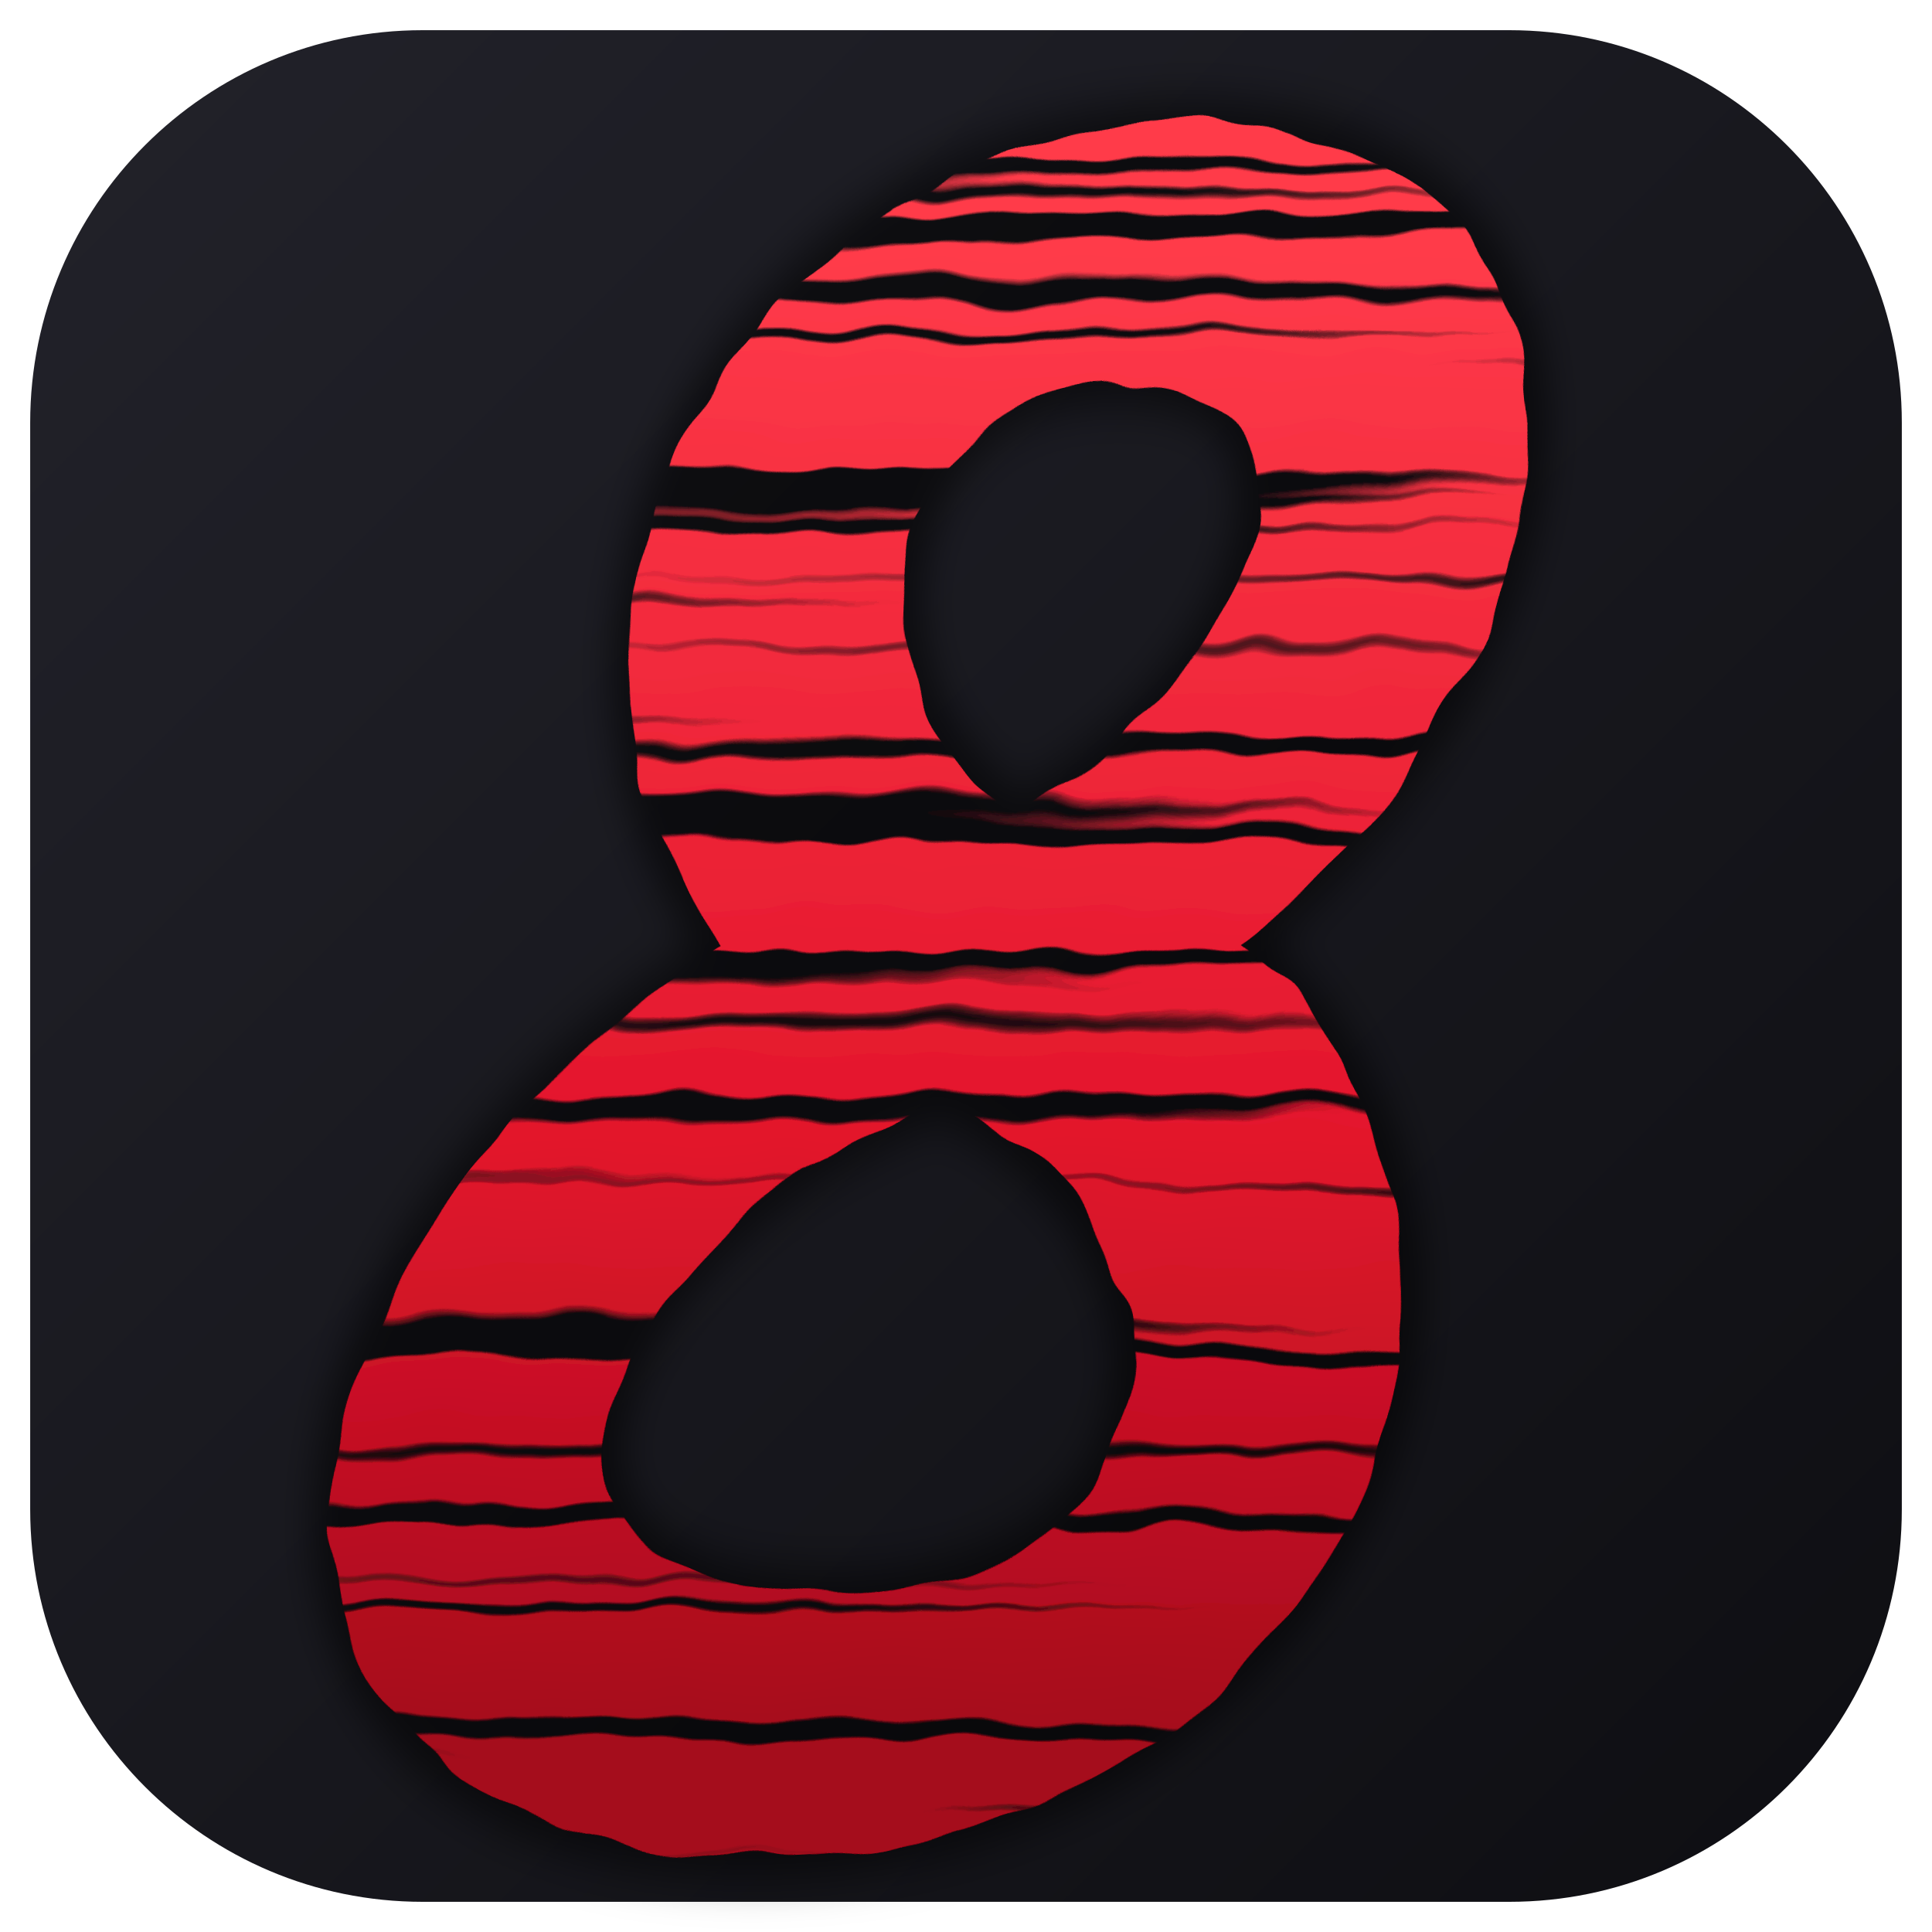
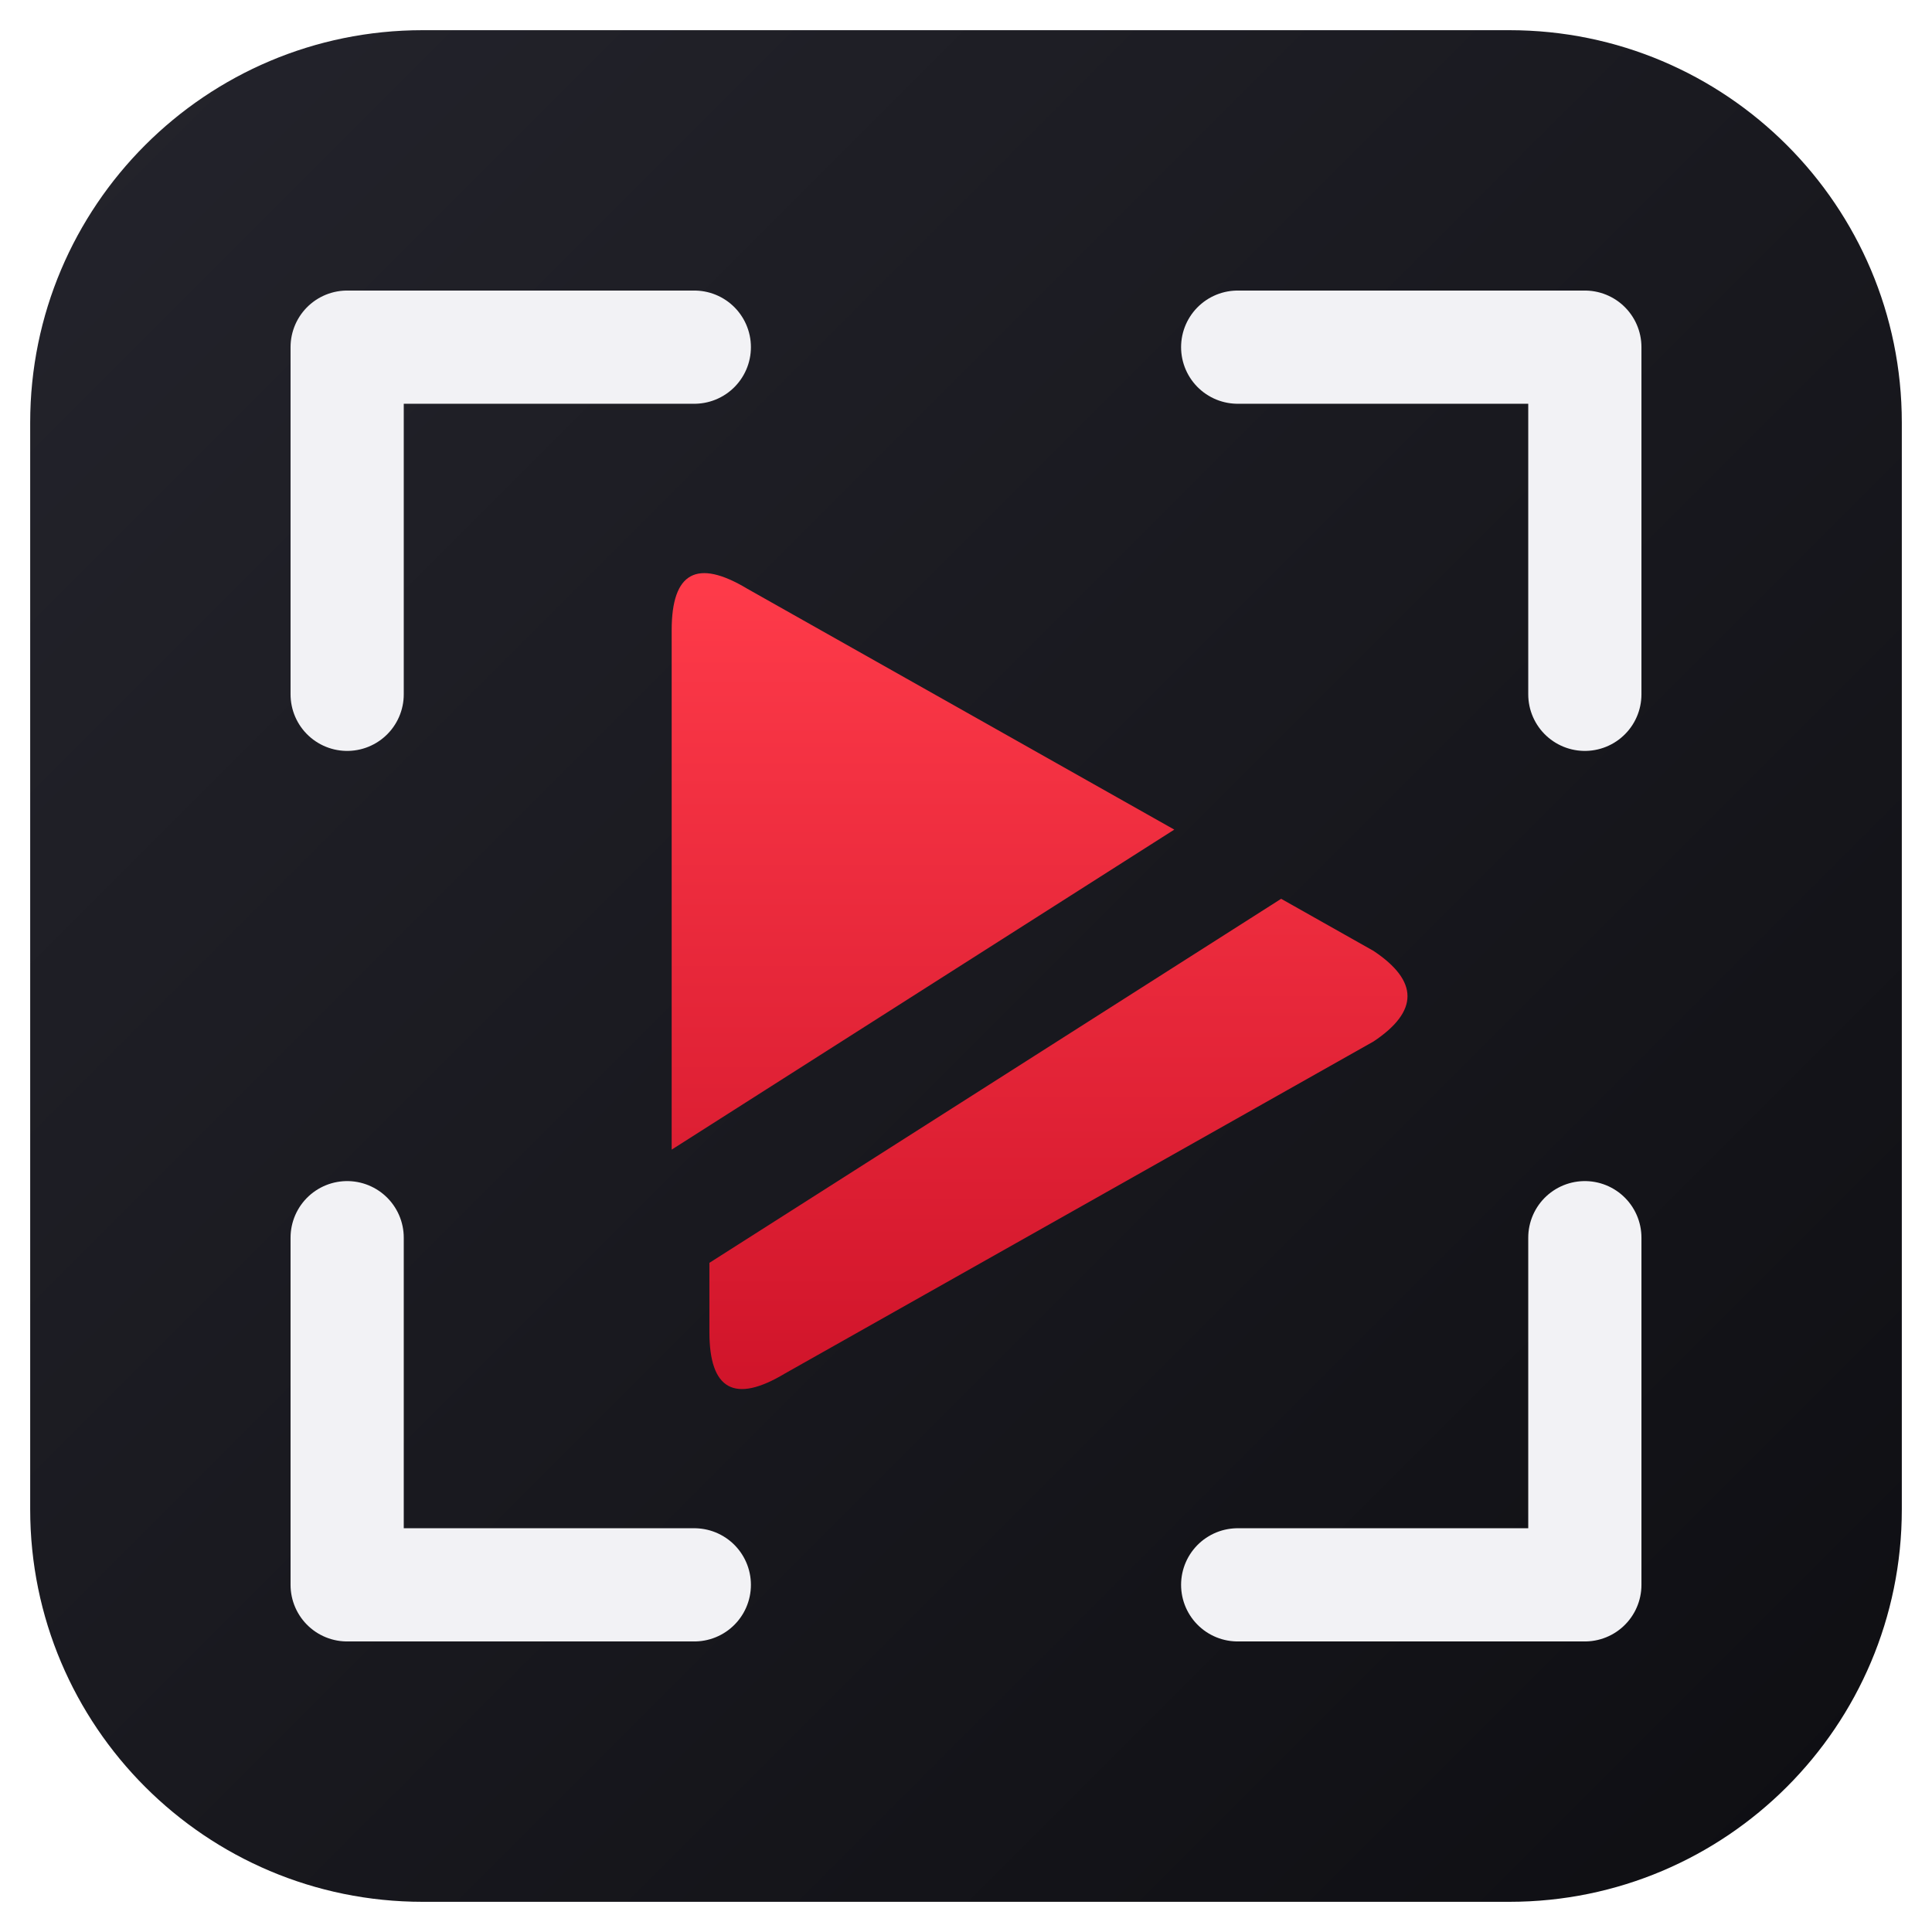
<svg xmlns="http://www.w3.org/2000/svg" viewBox="0 0 512 512" width="512" height="512">
  <defs>
    <linearGradient id="red" x1="0" y1="0" x2="0" y2="1">
      <stop offset="0" stop-color="#ff3b4a" />
-       <stop offset="0.6" stop-color="#e3162c" />
-       <stop offset="1" stop-color="#a50a1c" />
-     </linearGradient>
-     <linearGradient id="white" x1="0" y1="0" x2="0" y2="1">
-       <stop offset="0" stop-color="#ffffff" />
-       <stop offset="1" stop-color="#d9dbe2" />
+       <stop offset="1" stop-color="#d0142a" />
    </linearGradient>
    <linearGradient id="bg" x1="0" y1="0" x2="1" y2="1">
-       <stop offset="0" stop-color="#22222a" />
+       <stop offset="0" stop-color="#24242c" />
      <stop offset="1" stop-color="#0e0e12" />
    </linearGradient>
-     <filter id="brush" x="-10%" y="-10%" width="120%" height="120%">
-       <feTurbulence type="fractalNoise" baseFrequency="0.002 0.16" numOctaves="1" seed="8" result="noise" />
-       <feColorMatrix in="noise" type="matrix" values="0 0 0 0 0  0 0 0 0 0  0 0 0 0 0  0 0 0 -16 10.4" result="streaks" />
-       <feComposite in="SourceGraphic" in2="streaks" operator="in" result="scratched" />
-       <feTurbulence type="fractalNoise" baseFrequency="0.04" numOctaves="2" seed="3" result="rough" />
-       <feDisplacementMap in="scratched" in2="rough" scale="7" xChannelSelector="R" yChannelSelector="G" />
-     </filter>
-     <filter id="shadow" x="-20%" y="-20%" width="140%" height="140%">
-       <feGaussianBlur stdDeviation="6" />
-     </filter>
+     <clipPath id="above">
+       <polygon points="0,0 512,0 512,92 0,418" />
+     </clipPath>
+     <clipPath id="below">
+       <polygon points="0,440 512,114 512,512 0,512" />
+     </clipPath>
  </defs>
  <rect x="8" y="8" width="496" height="496" rx="104" fill="url(#bg)" />
-   <g transform="skewX(-14)">
-     <path d="M323.2,254.2 C214.0,210.0 216.6,67.0 323.2,67.0 C429.8,67.0 427.2,210.0 323.2,254.2 C188.0,301.0 182.8,457.0 323.2,457.0 C463.6,457.0 458.4,301.0 323.2,254.2 Z" fill="none" stroke="#000" stroke-width="80" stroke-linejoin="round" opacity="0.55" filter="url(#shadow)" />
-     <path d="M323.2,254.2 C214.0,210.0 216.6,67.0 323.2,67.0 C429.8,67.0 427.2,210.0 323.2,254.2 C188.0,301.0 182.8,457.0 323.2,457.0 C463.6,457.0 458.4,301.0 323.2,254.2 Z" fill="none" stroke="url(#red)" stroke-width="70" stroke-linejoin="round" stroke-linecap="round" filter="url(#brush)" />
+   <g transform="translate(0 0) scale(1)">
+     <path d="M92,184 L92,92 L184,92" fill="none" stroke="#f2f2f5" stroke-width="30" stroke-linecap="round" stroke-linejoin="round" />
+     <path d="M328,92 L420,92 L420,184" fill="none" stroke="#f2f2f5" stroke-width="30" stroke-linecap="round" stroke-linejoin="round" />
+     <path d="M420,328 L420,420 L328,420" fill="none" stroke="#f2f2f5" stroke-width="30" stroke-linecap="round" stroke-linejoin="round" />
+     <path d="M184,420 L92,420 L92,328" fill="none" stroke="#f2f2f5" stroke-width="30" stroke-linecap="round" stroke-linejoin="round" />
+     <path d="M198,156 Q178,144 178,167 L178,345 Q178,368 198,356 L354,268 Q372,256 354,244 Z" fill="url(#red)" clip-path="url(#above)" />
+     <path d="M198,156 Q178,144 178,167 L178,345 Q178,368 198,356 L354,268 Q372,256 354,244 Z" fill="url(#red)" clip-path="url(#below)" transform="translate(10 8)" />
  </g>
</svg>
